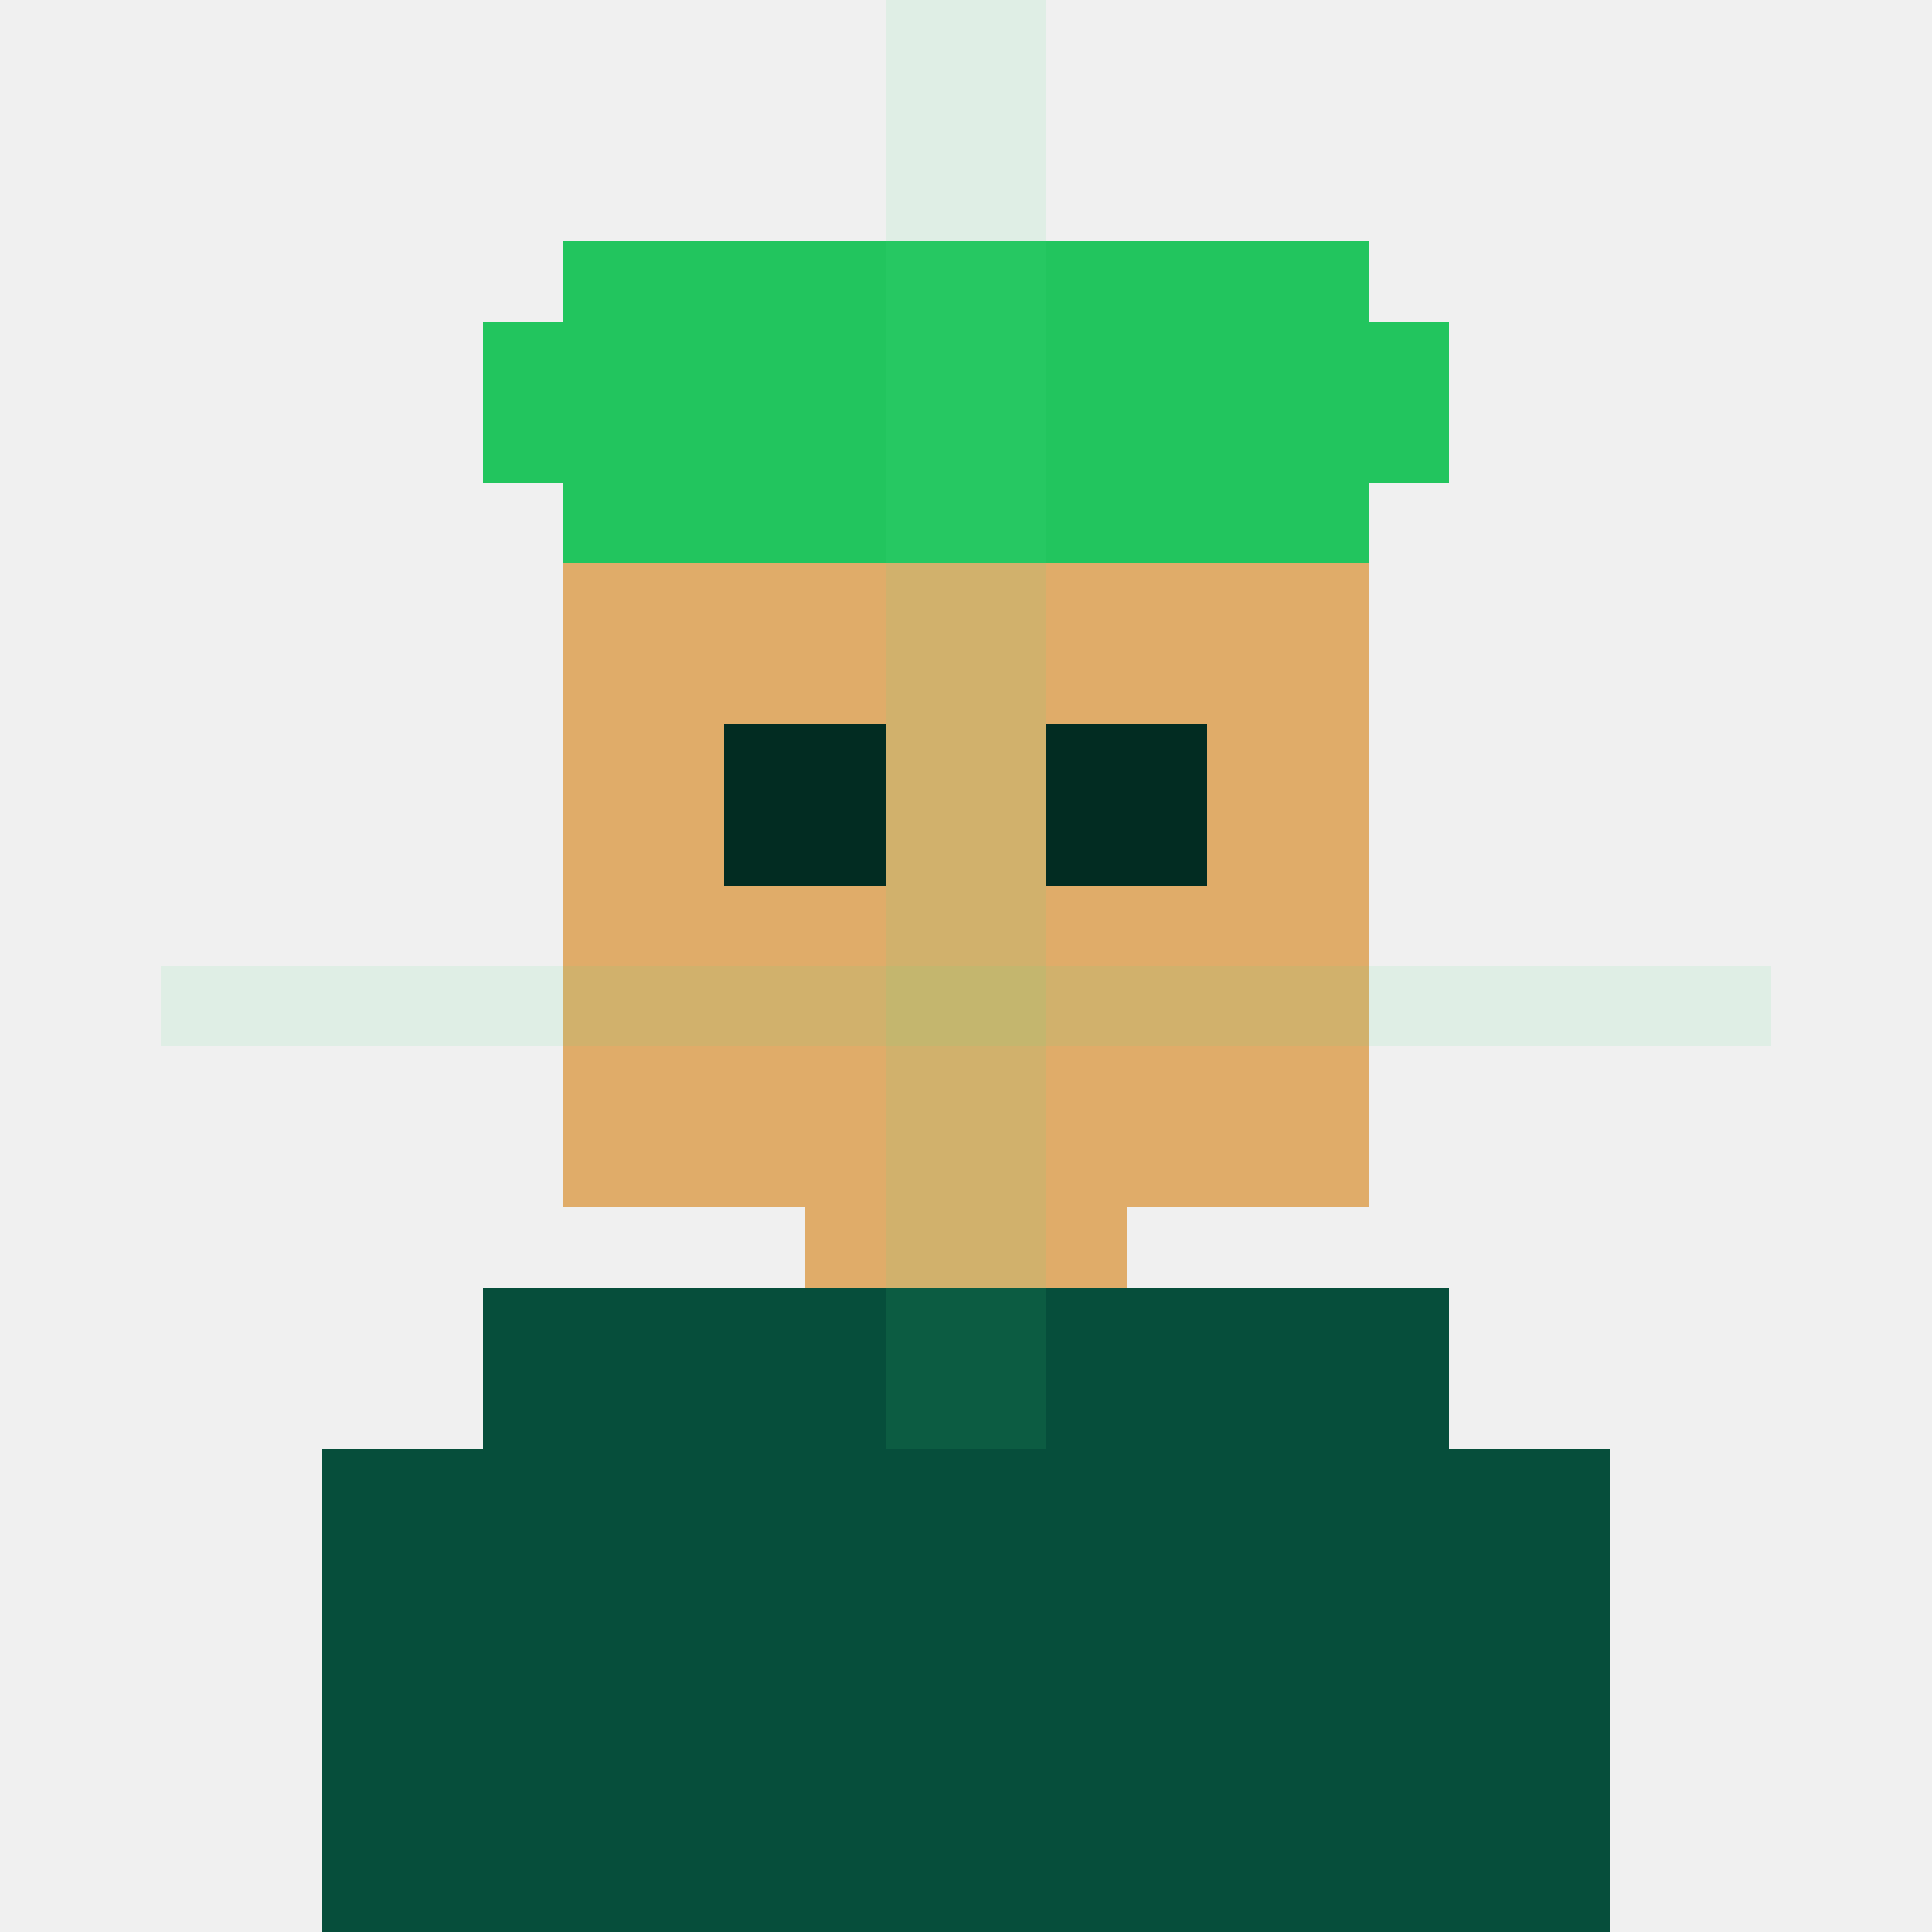
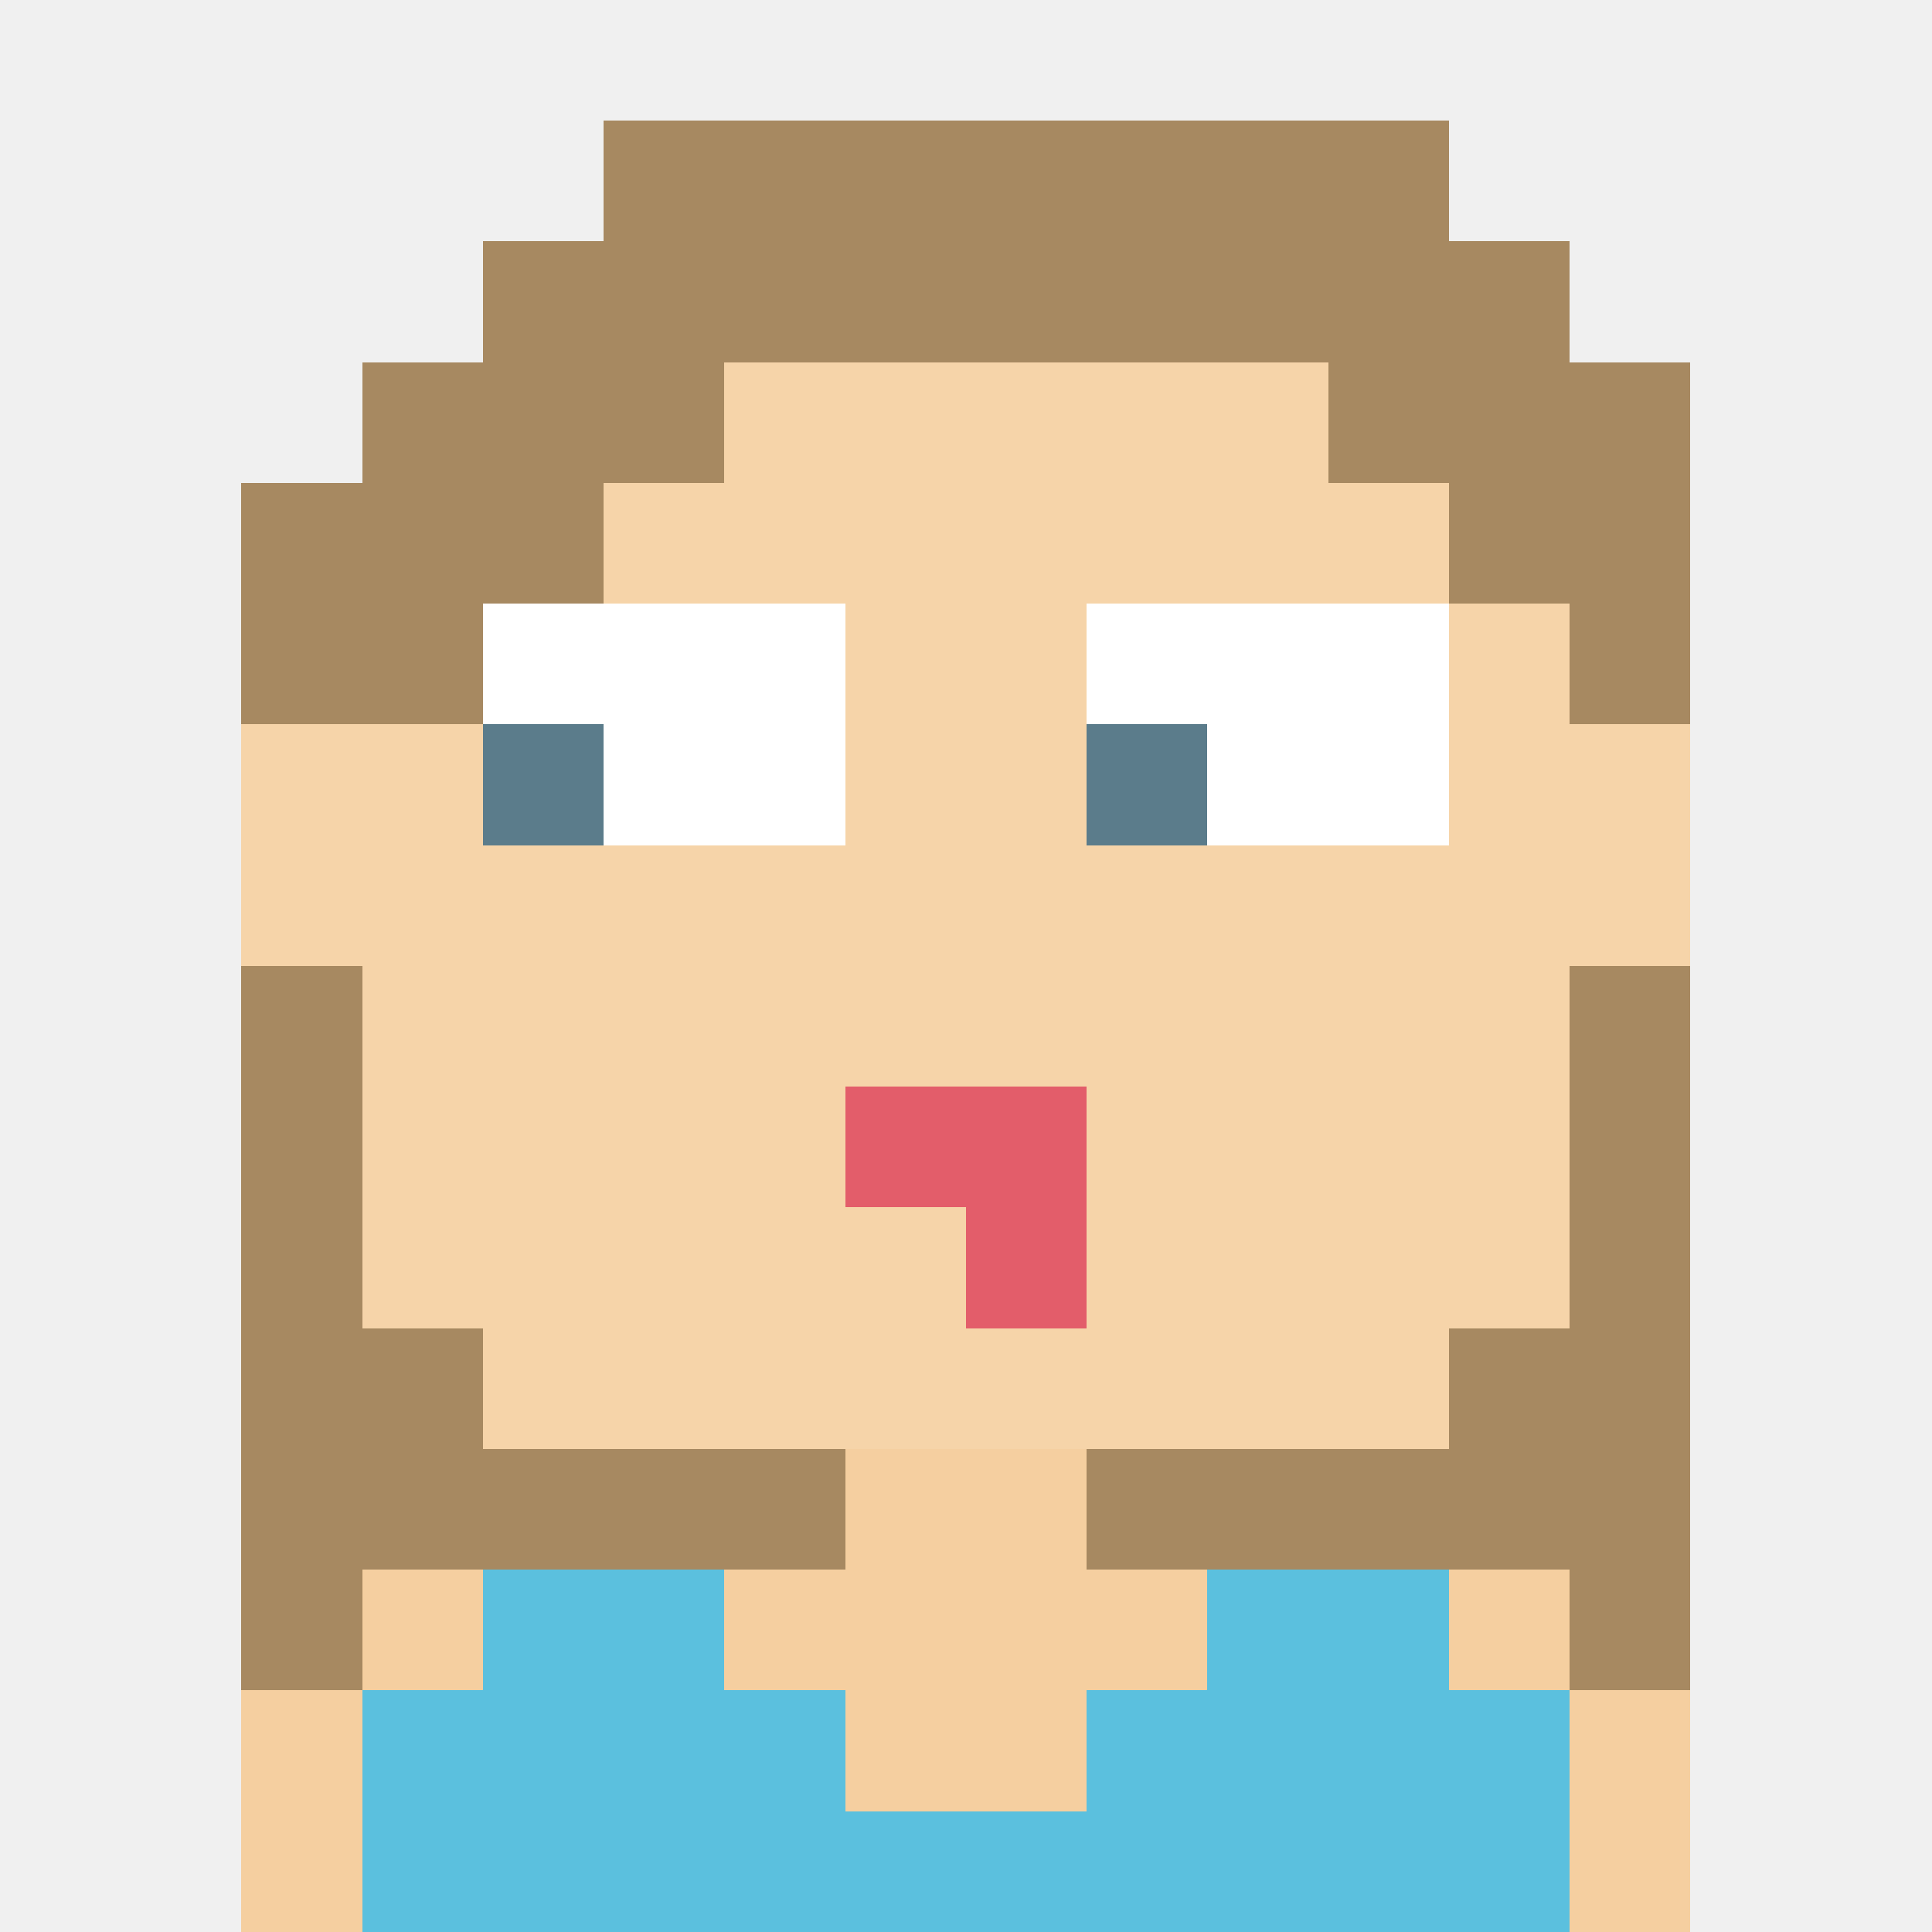
- <svg xmlns="http://www.w3.org/2000/svg" viewBox="0 0 24 24" shape-rendering="crispEdges">
-   <rect x="4" y="18" width="16" height="6" fill="#064e3b" />
-   <rect x="6" y="16" width="12" height="2" fill="#064e3b" />
-   <rect x="10" y="14" width="4" height="2" fill="#e0ac69" />
-   <rect x="7" y="6" width="10" height="9" fill="#e0ac69" />
-   <rect x="7" y="3" width="10" height="4" fill="#22c55e" />
-   <rect x="6" y="4" width="2" height="2" fill="#22c55e" />
-   <rect x="16" y="4" width="2" height="2" fill="#22c55e" />
-   <rect x="9" y="9" width="2" height="2" fill="#022c22" />
-   <rect x="13" y="9" width="2" height="2" fill="#022c22" />
-   <rect x="11" y="0" width="2" height="18" fill="#4ade80" opacity="0.1" />
-   <rect x="2" y="12" width="20" height="1" fill="#4ade80" opacity="0.1" />
+ <svg xmlns="http://www.w3.org/2000/svg" viewBox="0 0 16 16" fill="none" shape-rendering="crispEdges">
+   <mask id="viewboxMask">
+     <rect width="16" height="16" rx="0" ry="0" x="0" y="0" fill="#fff" />
+   </mask>
+   <g mask="url(#viewboxMask)">
+     <path d="M4 2h8v1h1v3h1v2h-1v3h-1v1H9v1h4v1h1v2H2v-2h1v-1h4v-1H4v-1H3V8H2V6h1V3h1V2Z" fill="#f5cfa0" />
+     <path d="M4 2h8v1h1v3h1v2h-1v3h-1v1H4v-1H3V8H2V6h1V3h1V2Z" fill="#fff" fill-opacity=".1" />
+     <path d="M4 13h2v1h1v1h2v-1h1v-1h2v1h1v2H3v-2h1v-1Z" fill="#5bc0de" />
+     <path fill="#fff" d="M4 5h3v2H4zM9 5h3v2H9z" />
+     <path fill="#5b7c8b" d="M9 6h1v1H9zM4 6h1v1H4z" />
+     <path d="M7 9v1h1v1h1V9H7Z" fill="#e35d6a" />
+     <path d="M12 1H5v1H4v1H3v1H2v2h2V5h1V4h1V3h5v1h1v1h1v1h1V3h-1V2h-1V1ZM13 8h1v6h-1v-1H9v-1h3v-1h1V8ZM2 8h1v3h1v1h3v1H3v1H2V8Z" fill="#a78961" />
+   </g>
</svg>
